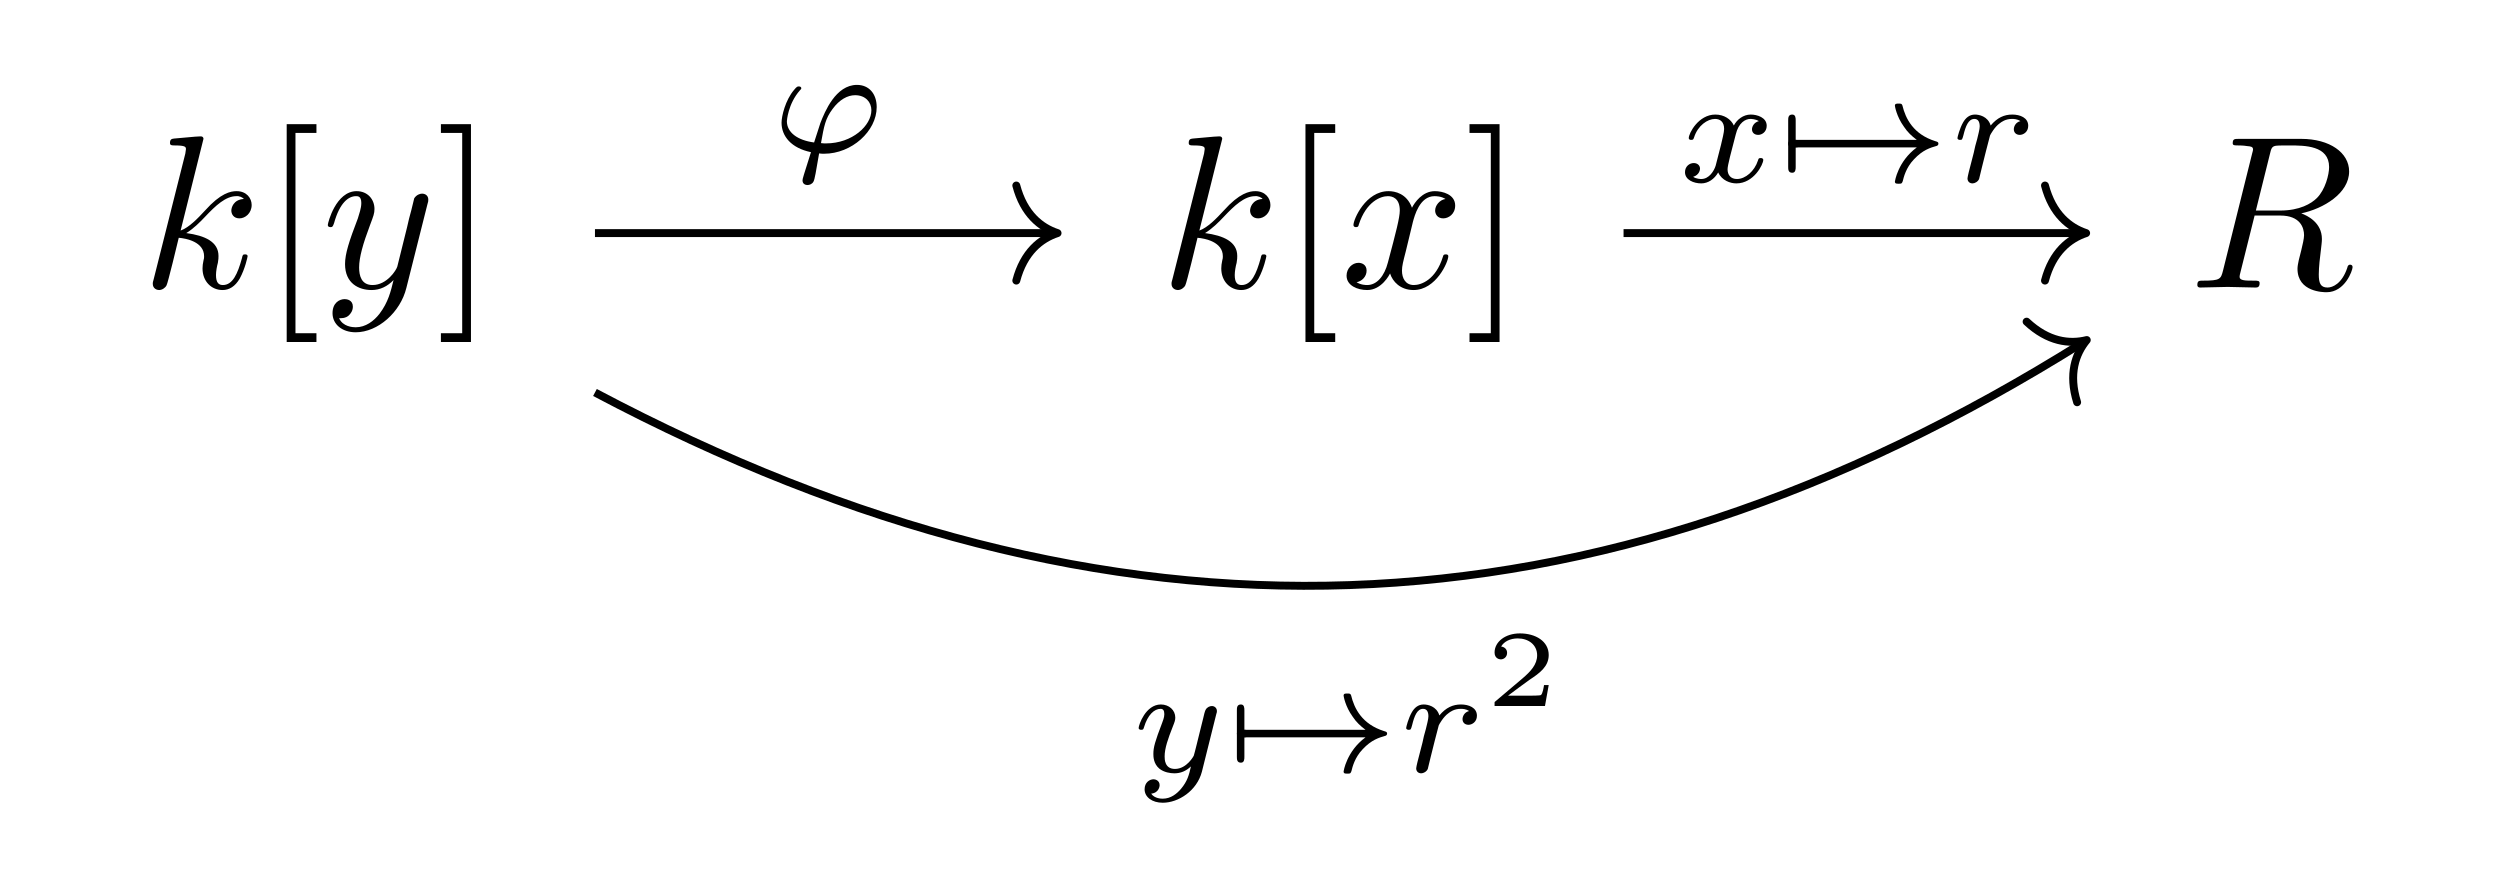
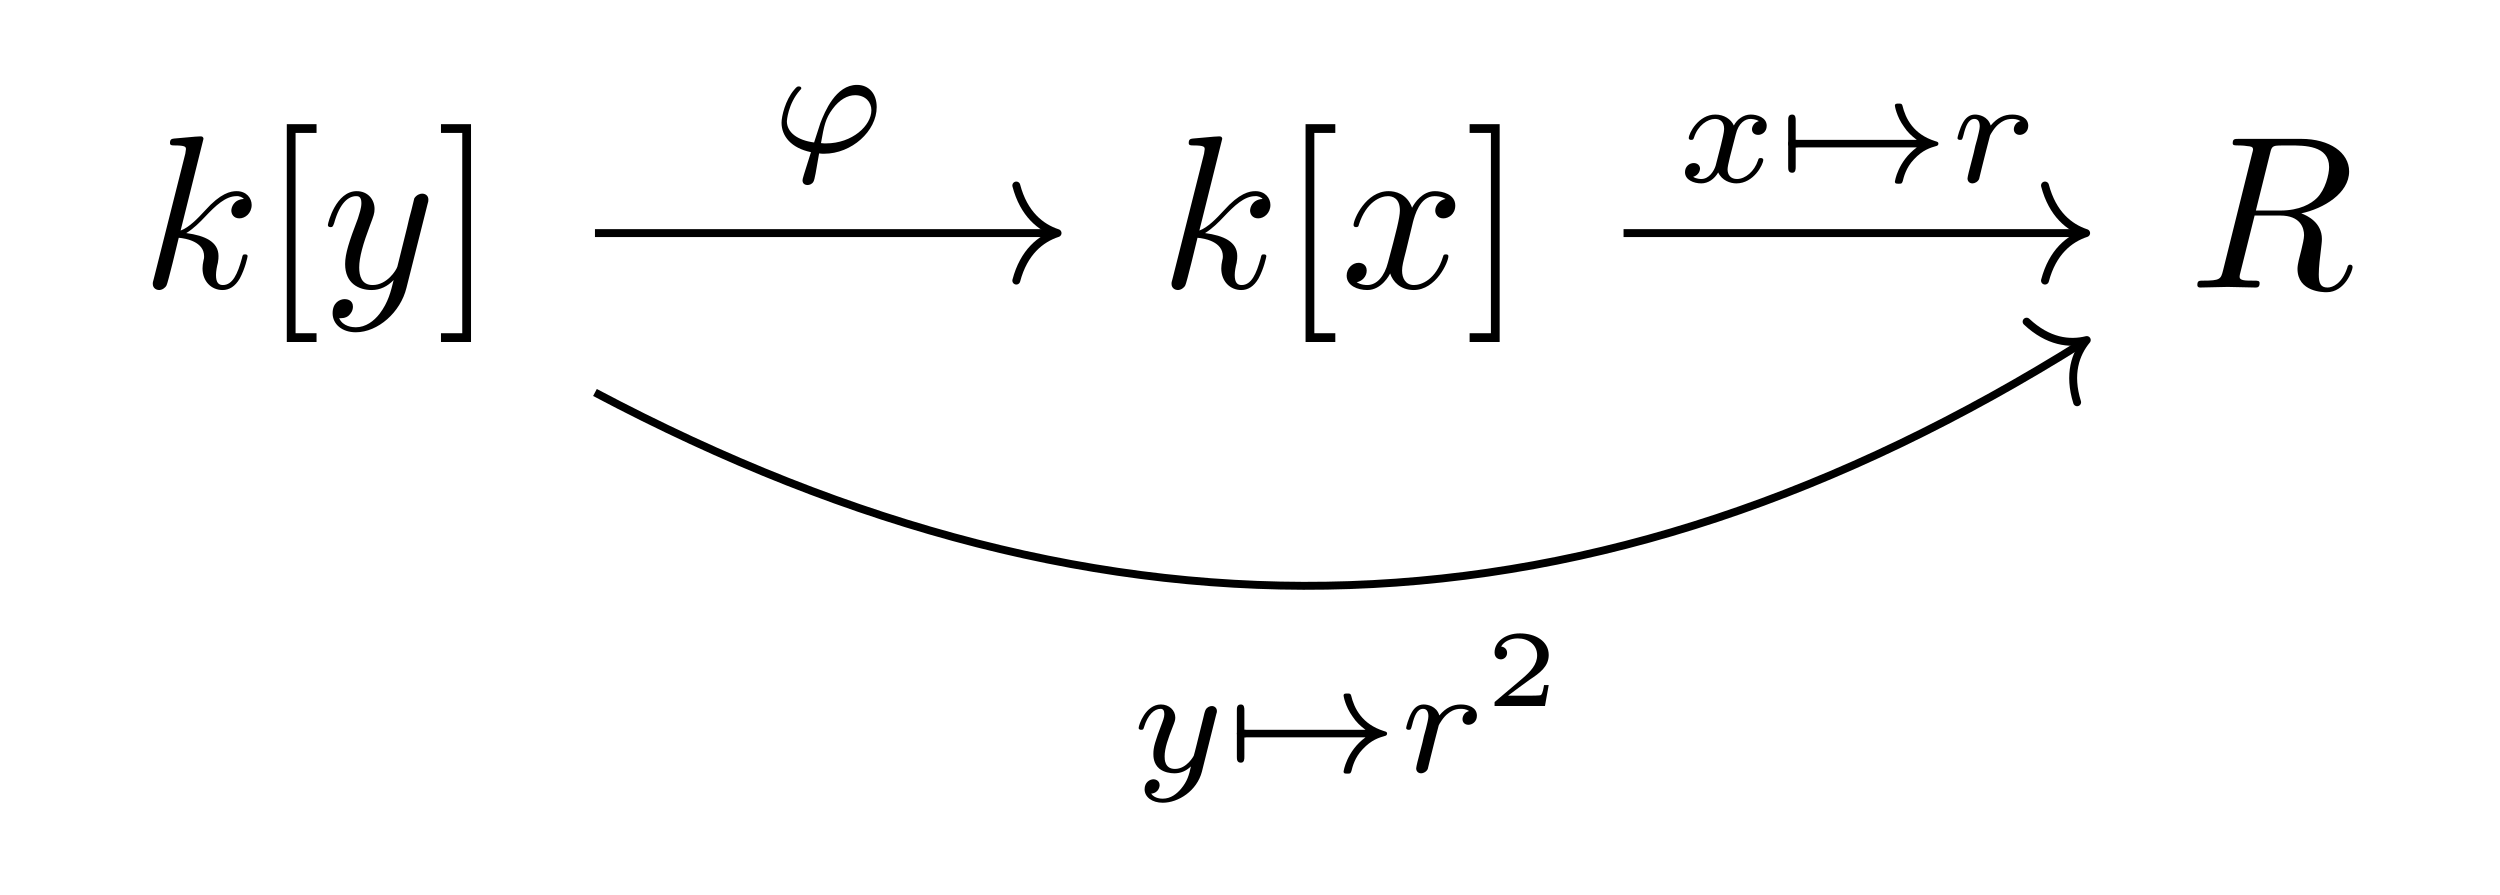
<svg xmlns="http://www.w3.org/2000/svg" xmlns:xlink="http://www.w3.org/1999/xlink" width="124.81pt" height="44.663pt" viewBox="0 0 124.81 44.663">
  <defs>
    <g>
      <g id="glyph-0-0">
        <path d="M 3.125 -7.422 C 3.125 -7.438 3.125 -7.547 2.984 -7.547 C 2.734 -7.547 1.938 -7.453 1.656 -7.438 C 1.562 -7.422 1.453 -7.422 1.453 -7.219 C 1.453 -7.094 1.547 -7.094 1.703 -7.094 C 2.234 -7.094 2.25 -7.016 2.25 -6.906 L 2.219 -6.688 L 0.641 -0.422 C 0.594 -0.266 0.594 -0.25 0.594 -0.188 C 0.594 0.062 0.812 0.125 0.906 0.125 C 1.062 0.125 1.219 0.016 1.281 -0.109 C 1.344 -0.203 1.828 -2.219 1.891 -2.484 C 2.266 -2.453 3.156 -2.281 3.156 -1.562 C 3.156 -1.484 3.156 -1.453 3.125 -1.344 C 3.094 -1.203 3.078 -1.078 3.078 -0.953 C 3.078 -0.312 3.516 0.125 4.078 0.125 C 4.406 0.125 4.703 -0.047 4.938 -0.453 C 5.203 -0.938 5.328 -1.531 5.328 -1.562 C 5.328 -1.656 5.234 -1.656 5.203 -1.656 C 5.094 -1.656 5.078 -1.625 5.047 -1.469 C 4.828 -0.672 4.578 -0.125 4.094 -0.125 C 3.891 -0.125 3.75 -0.234 3.75 -0.625 C 3.75 -0.812 3.797 -1.062 3.844 -1.234 C 3.875 -1.422 3.875 -1.469 3.875 -1.578 C 3.875 -2.281 3.203 -2.594 2.266 -2.719 C 2.609 -2.922 2.953 -3.266 3.203 -3.531 C 3.734 -4.094 4.234 -4.562 4.766 -4.562 C 4.828 -4.562 4.844 -4.562 4.859 -4.562 C 4.984 -4.531 5 -4.531 5.094 -4.469 C 5.109 -4.453 5.109 -4.453 5.141 -4.422 C 4.609 -4.391 4.516 -3.969 4.516 -3.844 C 4.516 -3.672 4.625 -3.453 4.922 -3.453 C 5.203 -3.453 5.531 -3.703 5.531 -4.125 C 5.531 -4.453 5.281 -4.812 4.781 -4.812 C 4.484 -4.812 3.984 -4.719 3.203 -3.844 C 2.828 -3.438 2.406 -3 1.984 -2.844 Z M 3.125 -7.422 " />
      </g>
      <g id="glyph-0-1">
        <path d="M 5.281 -4.141 C 5.328 -4.297 5.328 -4.312 5.328 -4.391 C 5.328 -4.594 5.172 -4.688 5.016 -4.688 C 4.906 -4.688 4.734 -4.625 4.625 -4.453 C 4.609 -4.406 4.531 -4.062 4.484 -3.875 C 4.406 -3.594 4.328 -3.297 4.266 -3 L 3.781 -1.047 C 3.734 -0.875 3.266 -0.125 2.547 -0.125 C 1.984 -0.125 1.875 -0.594 1.875 -1 C 1.875 -1.5 2.062 -2.172 2.422 -3.125 C 2.594 -3.578 2.641 -3.703 2.641 -3.922 C 2.641 -4.406 2.297 -4.812 1.75 -4.812 C 0.719 -4.812 0.312 -3.234 0.312 -3.125 C 0.312 -3.016 0.422 -3.016 0.453 -3.016 C 0.547 -3.016 0.562 -3.047 0.625 -3.219 C 0.906 -4.234 1.344 -4.562 1.719 -4.562 C 1.812 -4.562 1.984 -4.562 1.984 -4.219 C 1.984 -3.953 1.875 -3.672 1.812 -3.453 C 1.375 -2.312 1.172 -1.688 1.172 -1.172 C 1.172 -0.203 1.859 0.125 2.5 0.125 C 2.922 0.125 3.297 -0.062 3.594 -0.375 C 3.453 0.203 3.328 0.734 2.891 1.312 C 2.609 1.672 2.203 1.984 1.703 1.984 C 1.547 1.984 1.062 1.953 0.875 1.531 C 1.047 1.531 1.188 1.531 1.344 1.406 C 1.453 1.312 1.562 1.156 1.562 0.953 C 1.562 0.625 1.266 0.578 1.156 0.578 C 0.906 0.578 0.547 0.75 0.547 1.281 C 0.547 1.828 1.016 2.234 1.703 2.234 C 2.812 2.234 3.938 1.234 4.234 0.016 Z M 5.281 -4.141 " />
      </g>
      <g id="glyph-0-2">
        <path d="M 3.625 -3.281 C 3.703 -3.562 3.953 -4.562 4.703 -4.562 C 4.766 -4.562 5.031 -4.562 5.25 -4.422 C 4.953 -4.375 4.734 -4.094 4.734 -3.844 C 4.734 -3.672 4.844 -3.453 5.141 -3.453 C 5.391 -3.453 5.734 -3.656 5.734 -4.094 C 5.734 -4.656 5.094 -4.812 4.719 -4.812 C 4.094 -4.812 3.703 -4.234 3.578 -3.984 C 3.312 -4.703 2.719 -4.812 2.406 -4.812 C 1.266 -4.812 0.656 -3.406 0.656 -3.125 C 0.656 -3.016 0.766 -3.016 0.781 -3.016 C 0.875 -3.016 0.906 -3.047 0.922 -3.141 C 1.297 -4.297 2.016 -4.562 2.375 -4.562 C 2.594 -4.562 2.969 -4.469 2.969 -3.844 C 2.969 -3.5 2.781 -2.766 2.375 -1.25 C 2.203 -0.578 1.828 -0.125 1.344 -0.125 C 1.281 -0.125 1.031 -0.125 0.812 -0.266 C 1.078 -0.312 1.312 -0.547 1.312 -0.844 C 1.312 -1.141 1.078 -1.234 0.906 -1.234 C 0.594 -1.234 0.312 -0.953 0.312 -0.594 C 0.312 -0.094 0.859 0.125 1.344 0.125 C 2.062 0.125 2.453 -0.641 2.484 -0.703 C 2.609 -0.297 3 0.125 3.656 0.125 C 4.781 0.125 5.391 -1.281 5.391 -1.562 C 5.391 -1.656 5.297 -1.656 5.266 -1.656 C 5.172 -1.656 5.141 -1.625 5.125 -1.547 C 4.766 -0.375 4.031 -0.125 3.672 -0.125 C 3.25 -0.125 3.078 -0.469 3.078 -0.844 C 3.078 -1.078 3.141 -1.312 3.266 -1.797 Z M 3.625 -3.281 " />
      </g>
      <g id="glyph-0-3">
        <path d="M 4.078 -6.672 C 4.141 -6.938 4.172 -7.047 4.375 -7.078 C 4.484 -7.094 4.828 -7.094 5.047 -7.094 C 5.812 -7.094 7.031 -7.094 7.031 -6.016 C 7.031 -5.641 6.844 -4.891 6.422 -4.469 C 6.141 -4.188 5.562 -3.844 4.594 -3.844 L 3.375 -3.844 Z M 5.641 -3.703 C 6.75 -3.938 8.031 -4.703 8.031 -5.797 C 8.031 -6.734 7.062 -7.422 5.641 -7.422 L 2.531 -7.422 C 2.312 -7.422 2.219 -7.422 2.219 -7.203 C 2.219 -7.094 2.312 -7.094 2.516 -7.094 C 2.547 -7.094 2.75 -7.094 2.938 -7.062 C 3.125 -7.047 3.234 -7.031 3.234 -6.891 C 3.234 -6.844 3.219 -6.812 3.188 -6.688 L 1.734 -0.844 C 1.625 -0.422 1.594 -0.344 0.734 -0.344 C 0.547 -0.344 0.453 -0.344 0.453 -0.125 C 0.453 0 0.578 0 0.594 0 C 0.906 0 1.656 -0.031 1.969 -0.031 C 2.266 -0.031 3.047 0 3.344 0 C 3.438 0 3.562 0 3.562 -0.219 C 3.562 -0.344 3.469 -0.344 3.266 -0.344 C 2.859 -0.344 2.562 -0.344 2.562 -0.531 C 2.562 -0.594 2.578 -0.656 2.594 -0.719 L 3.312 -3.594 L 4.594 -3.594 C 5.594 -3.594 5.781 -2.984 5.781 -2.609 C 5.781 -2.453 5.703 -2.109 5.641 -1.859 C 5.562 -1.562 5.453 -1.156 5.453 -0.938 C 5.453 0.234 6.766 0.234 6.906 0.234 C 7.828 0.234 8.203 -0.859 8.203 -1.016 C 8.203 -1.141 8.094 -1.141 8.078 -1.141 C 7.984 -1.141 7.953 -1.062 7.938 -0.984 C 7.672 -0.188 7.203 0 6.953 0 C 6.594 0 6.516 -0.234 6.516 -0.656 C 6.516 -1 6.578 -1.562 6.625 -1.906 C 6.641 -2.062 6.672 -2.266 6.672 -2.422 C 6.672 -3.25 5.938 -3.594 5.641 -3.703 Z M 5.641 -3.703 " />
      </g>
      <g id="glyph-1-0">
        <path d="M 2.766 2.719 L 2.766 2.281 L 1.719 2.281 L 1.719 -7.719 L 2.766 -7.719 L 2.766 -8.156 L 1.281 -8.156 L 1.281 2.719 Z M 2.766 2.719 " />
      </g>
      <g id="glyph-1-1">
        <path d="M 1.734 -8.156 L 0.234 -8.156 L 0.234 -7.719 L 1.297 -7.719 L 1.297 2.281 L 0.234 2.281 L 0.234 2.719 L 1.734 2.719 Z M 1.734 -8.156 " />
      </g>
      <g id="glyph-2-0">
        <path d="M 2.406 0.062 C 2.484 0.078 2.578 0.078 2.656 0.078 C 4.031 0.078 5.281 -1.047 5.281 -2.25 C 5.281 -2.922 4.891 -3.359 4.297 -3.359 C 3.234 -3.359 2.688 -2.016 2.469 -1.453 C 2.375 -1.172 2.203 -0.625 2.156 -0.484 C 1.328 -0.594 0.797 -0.984 0.797 -1.547 C 0.797 -1.547 0.844 -2.406 1.453 -3.094 C 1.5 -3.141 1.516 -3.156 1.516 -3.188 C 1.516 -3.281 1.422 -3.281 1.391 -3.281 C 1.328 -3.281 1.297 -3.281 1.156 -3.109 C 0.719 -2.594 0.531 -1.797 0.531 -1.469 C 0.531 -0.797 1.016 -0.203 2 0 C 1.625 1.188 1.578 1.328 1.578 1.406 C 1.578 1.609 1.75 1.641 1.828 1.641 C 1.922 1.641 2.062 1.594 2.125 1.469 C 2.188 1.359 2.25 0.969 2.406 0.062 Z M 2.5 -0.453 C 2.656 -1.328 2.719 -1.672 3.078 -2.156 C 3.422 -2.625 3.828 -2.844 4.203 -2.844 C 4.734 -2.844 5.016 -2.484 5.016 -2.094 C 5.016 -1.328 4.062 -0.438 2.75 -0.438 C 2.672 -0.438 2.578 -0.438 2.5 -0.453 Z M 2.5 -0.453 " />
      </g>
      <g id="glyph-2-1">
        <path d="M 4.234 -2.875 C 4.266 -2.969 4.266 -2.984 4.266 -3.031 C 4.266 -3.188 4.141 -3.281 4.016 -3.281 C 3.922 -3.281 3.781 -3.234 3.703 -3.094 C 3.672 -3.047 3.609 -2.812 3.578 -2.656 L 3.422 -2.031 C 3.375 -1.844 3.141 -0.875 3.109 -0.797 C 3.109 -0.797 2.766 -0.141 2.172 -0.141 C 1.656 -0.141 1.656 -0.625 1.656 -0.766 C 1.656 -1.172 1.828 -1.656 2.062 -2.25 C 2.156 -2.484 2.188 -2.578 2.188 -2.703 C 2.188 -3.078 1.875 -3.359 1.469 -3.359 C 0.703 -3.359 0.359 -2.328 0.359 -2.188 C 0.359 -2.094 0.469 -2.094 0.484 -2.094 C 0.594 -2.094 0.594 -2.125 0.625 -2.219 C 0.812 -2.844 1.141 -3.141 1.453 -3.141 C 1.578 -3.141 1.641 -3.062 1.641 -2.875 C 1.641 -2.703 1.562 -2.531 1.531 -2.438 C 1.172 -1.5 1.094 -1.219 1.094 -0.891 C 1.094 -0.766 1.094 -0.406 1.391 -0.156 C 1.625 0.031 1.938 0.078 2.141 0.078 C 2.453 0.078 2.719 -0.031 2.969 -0.266 C 2.875 0.156 2.797 0.469 2.469 0.859 C 2.266 1.094 1.969 1.344 1.562 1.344 C 1.5 1.344 1.156 1.344 0.984 1.094 C 1.406 1.047 1.406 0.672 1.406 0.672 C 1.406 0.422 1.172 0.375 1.109 0.375 C 0.906 0.375 0.656 0.531 0.656 0.875 C 0.656 1.266 1.031 1.547 1.562 1.547 C 2.344 1.547 3.266 0.953 3.516 0 Z M 4.234 -2.875 " />
      </g>
      <g id="glyph-2-2">
        <path d="M 1.781 -1.531 C 1.797 -1.578 1.969 -2.266 1.984 -2.312 C 2 -2.359 2.219 -2.75 2.469 -2.922 C 2.547 -2.984 2.75 -3.141 3.078 -3.141 C 3.156 -3.141 3.344 -3.141 3.5 -3.031 C 3.25 -2.969 3.172 -2.75 3.172 -2.625 C 3.172 -2.453 3.297 -2.344 3.469 -2.344 C 3.641 -2.344 3.891 -2.484 3.891 -2.797 C 3.891 -3.203 3.484 -3.359 3.094 -3.359 C 2.688 -3.359 2.344 -3.203 2.016 -2.812 C 1.875 -3.281 1.422 -3.359 1.234 -3.359 C 0.953 -3.359 0.766 -3.188 0.641 -2.969 C 0.469 -2.672 0.359 -2.234 0.359 -2.188 C 0.359 -2.094 0.469 -2.094 0.484 -2.094 C 0.594 -2.094 0.594 -2.109 0.656 -2.328 C 0.766 -2.781 0.906 -3.141 1.203 -3.141 C 1.406 -3.141 1.469 -2.969 1.469 -2.766 C 1.469 -2.625 1.391 -2.344 1.344 -2.141 C 1.281 -1.938 1.203 -1.625 1.172 -1.453 L 0.922 -0.484 C 0.891 -0.375 0.859 -0.188 0.859 -0.172 C 0.859 0 0.984 0.078 1.109 0.078 C 1.219 0.078 1.375 0 1.438 -0.141 C 1.453 -0.188 1.531 -0.531 1.578 -0.719 Z M 1.781 -1.531 " />
      </g>
      <g id="glyph-2-3">
        <path d="M 1.891 -0.812 C 1.812 -0.547 1.562 -0.141 1.172 -0.141 C 1.156 -0.141 0.922 -0.141 0.766 -0.25 C 1.078 -0.344 1.109 -0.609 1.109 -0.656 C 1.109 -0.828 0.969 -0.938 0.797 -0.938 C 0.578 -0.938 0.359 -0.766 0.359 -0.484 C 0.359 -0.094 0.797 0.078 1.172 0.078 C 1.516 0.078 1.828 -0.141 2.016 -0.469 C 2.203 -0.062 2.625 0.078 2.922 0.078 C 3.797 0.078 4.266 -0.875 4.266 -1.094 C 4.266 -1.188 4.156 -1.188 4.141 -1.188 C 4.031 -1.188 4.031 -1.156 4 -1.062 C 3.828 -0.531 3.375 -0.141 2.953 -0.141 C 2.641 -0.141 2.484 -0.344 2.484 -0.625 C 2.484 -0.828 2.672 -1.516 2.891 -2.359 C 3.031 -2.953 3.375 -3.141 3.625 -3.141 C 3.641 -3.141 3.875 -3.141 4.047 -3.031 C 3.797 -2.969 3.703 -2.75 3.703 -2.625 C 3.703 -2.453 3.828 -2.344 4.016 -2.344 C 4.188 -2.344 4.438 -2.484 4.438 -2.797 C 4.438 -3.219 3.953 -3.359 3.641 -3.359 C 3.266 -3.359 2.953 -3.109 2.797 -2.812 C 2.656 -3.125 2.312 -3.359 1.875 -3.359 C 1.031 -3.359 0.547 -2.422 0.547 -2.188 C 0.547 -2.094 0.641 -2.094 0.672 -2.094 C 0.766 -2.094 0.781 -2.125 0.812 -2.219 C 1 -2.812 1.484 -3.141 1.859 -3.141 C 2.109 -3.141 2.312 -3 2.312 -2.641 C 2.312 -2.484 2.219 -2.109 2.156 -1.844 Z M 1.891 -0.812 " />
      </g>
      <g id="glyph-3-0">
        <path d="M 0.953 -1.719 C 1.188 -1.719 1.188 -1.891 1.188 -1.906 C 1.188 -1.984 1.156 -2.094 0.953 -2.094 L 0.953 -3.062 C 0.953 -3.172 0.953 -3.359 0.781 -3.359 C 0.578 -3.359 0.578 -3.188 0.578 -3.062 L 0.578 -0.75 C 0.578 -0.625 0.578 -0.453 0.781 -0.453 C 0.953 -0.453 0.953 -0.641 0.953 -0.75 Z M 0.953 -1.719 " />
      </g>
      <g id="glyph-3-1">
        <path d="M 7 -1.719 C 6.047 -1.016 5.906 -0.016 5.906 -0.016 C 5.906 0.094 5.984 0.094 6.094 0.094 C 6.234 0.094 6.25 0.094 6.297 -0.031 C 6.344 -0.219 6.453 -0.703 6.859 -1.125 C 7.297 -1.594 7.672 -1.703 8 -1.797 C 8.047 -1.812 8.078 -1.859 8.078 -1.906 C 8.078 -1.984 8.031 -2 7.922 -2.031 C 6.828 -2.375 6.438 -3.156 6.281 -3.812 C 6.25 -3.906 6.203 -3.906 6.094 -3.906 C 5.984 -3.906 5.906 -3.906 5.906 -3.797 C 5.906 -3.781 5.984 -3.266 6.359 -2.75 C 6.531 -2.484 6.75 -2.281 7 -2.094 L 0.891 -2.094 C 0.766 -2.094 0.578 -2.094 0.578 -1.906 C 0.578 -1.719 0.766 -1.719 0.891 -1.719 Z M 7 -1.719 " />
      </g>
      <g id="glyph-4-0">
        <path d="M 3.203 -1.047 L 2.969 -1.047 C 2.953 -0.953 2.906 -0.609 2.812 -0.547 C 2.766 -0.516 2.312 -0.516 2.234 -0.516 L 1.172 -0.516 C 1.531 -0.781 1.938 -1.094 2.25 -1.312 C 2.75 -1.641 3.203 -1.969 3.203 -2.547 C 3.203 -3.234 2.547 -3.625 1.766 -3.625 C 1.031 -3.625 0.5 -3.203 0.5 -2.672 C 0.5 -2.375 0.734 -2.328 0.812 -2.328 C 0.953 -2.328 1.125 -2.438 1.125 -2.656 C 1.125 -2.844 0.984 -2.953 0.828 -2.969 C 0.969 -3.219 1.281 -3.375 1.656 -3.375 C 2.188 -3.375 2.625 -3.062 2.625 -2.531 C 2.625 -2.078 2.312 -1.734 1.891 -1.375 L 0.562 -0.25 C 0.5 -0.203 0.5 -0.203 0.5 -0.156 L 0.5 0 L 3.016 0 Z M 3.203 -1.047 " />
      </g>
    </g>
  </defs>
  <g fill="rgb(0%, 0%, 0%)" fill-opacity="1">
    <use xlink:href="#glyph-0-0" x="7.033" y="14.355" />
  </g>
  <g fill="rgb(0%, 0%, 0%)" fill-opacity="1">
-     <use xlink:href="#glyph-1-0" x="13.032" y="14.355" />
+     <use xlink:href="#glyph-1-0" x="13.037" y="14.355" />
  </g>
  <g fill="rgb(0%, 0%, 0%)" fill-opacity="1">
-     <use xlink:href="#glyph-0-1" x="16.054" y="14.355" />
+     <use xlink:href="#glyph-0-1" x="16.058" y="14.355" />
  </g>
  <g fill="rgb(0%, 0%, 0%)" fill-opacity="1">
-     <use xlink:href="#glyph-1-1" x="21.778" y="14.355" />
+     <use xlink:href="#glyph-1-1" x="21.781" y="14.355" />
  </g>
  <g fill="rgb(0%, 0%, 0%)" fill-opacity="1">
    <use xlink:href="#glyph-0-0" x="57.893" y="14.355" />
  </g>
  <g fill="rgb(0%, 0%, 0%)" fill-opacity="1">
-     <use xlink:href="#glyph-1-0" x="63.893" y="14.355" />
+     <use xlink:href="#glyph-1-0" x="63.898" y="14.355" />
  </g>
  <g fill="rgb(0%, 0%, 0%)" fill-opacity="1">
-     <use xlink:href="#glyph-0-2" x="66.914" y="14.355" />
+     <use xlink:href="#glyph-0-2" x="66.919" y="14.355" />
  </g>
  <g fill="rgb(0%, 0%, 0%)" fill-opacity="1">
-     <use xlink:href="#glyph-1-1" x="73.13" y="14.355" />
+     <use xlink:href="#glyph-1-1" x="73.135" y="14.355" />
  </g>
  <g fill="rgb(0%, 0%, 0%)" fill-opacity="1">
    <use xlink:href="#glyph-0-3" x="109.247" y="14.355" />
  </g>
  <path fill="none" stroke-width="0.398" stroke-linecap="butt" stroke-linejoin="miter" stroke="rgb(0%, 0%, 0%)" stroke-opacity="1" stroke-miterlimit="10" d="M -32.854 -0.001 L -9.786 -0.001 " transform="matrix(0.992511, 0, 0, -0.992511, 62.31071, 11.6362)" />
  <path fill="none" stroke-width="0.398" stroke-linecap="round" stroke-linejoin="round" stroke="rgb(0%, 0%, 0%)" stroke-opacity="1" stroke-miterlimit="10" d="M -2.073 2.392 C -1.695 0.956 -0.849 0.279 0.002 -0.001 C -0.849 -0.28 -1.695 -0.957 -2.073 -2.39 " transform="matrix(0.992511, 0, 0, -0.992511, 52.79529, 11.6362)" />
  <g fill="rgb(0%, 0%, 0%)" fill-opacity="1">
    <use xlink:href="#glyph-2-0" x="38.487" y="7.597" />
  </g>
  <path fill="none" stroke-width="0.398" stroke-linecap="butt" stroke-linejoin="miter" stroke="rgb(0%, 0%, 0%)" stroke-opacity="1" stroke-miterlimit="10" d="M -32.854 -8.018 C -6.838 -21.8 17.41 -20.915 42.016 -5.487 " transform="matrix(0.992511, 0, 0, -0.992511, 62.31071, 11.6362)" />
  <path fill="none" stroke-width="0.398" stroke-linecap="round" stroke-linejoin="round" stroke="rgb(0%, 0%, 0%)" stroke-opacity="1" stroke-miterlimit="10" d="M -2.072 2.392 C -1.695 0.957 -0.851 0.279 0.001 0.001 C -0.849 -0.28 -1.696 -0.956 -2.072 -2.393 " transform="matrix(0.840885, -0.527192, -0.527192, -0.840885, 104.1796, 16.97761)" />
  <g fill="rgb(0%, 0%, 0%)" fill-opacity="1">
    <use xlink:href="#glyph-2-1" x="56.487" y="38.529" />
  </g>
  <g fill="rgb(0%, 0%, 0%)" fill-opacity="1">
-     <use xlink:href="#glyph-3-0" x="61.172" y="38.529" />
-     <use xlink:href="#glyph-3-1" x="61.172" y="38.529" />
+     <use xlink:href="#glyph-3-0" x="61.171" y="38.529" />
+     <use xlink:href="#glyph-3-1" x="61.171" y="38.529" />
  </g>
  <g fill="rgb(0%, 0%, 0%)" fill-opacity="1">
-     <use xlink:href="#glyph-2-2" x="69.843" y="38.529" />
+     <use xlink:href="#glyph-2-2" x="69.842" y="38.529" />
  </g>
  <g fill="rgb(0%, 0%, 0%)" fill-opacity="1">
    <use xlink:href="#glyph-4-0" x="74.115" y="35.247" />
  </g>
  <path fill="none" stroke-width="0.398" stroke-linecap="butt" stroke-linejoin="miter" stroke="rgb(0%, 0%, 0%)" stroke-opacity="1" stroke-miterlimit="10" d="M 18.885 -0.001 L 41.957 -0.001 " transform="matrix(0.992511, 0, 0, -0.992511, 62.31071, 11.6362)" />
  <path fill="none" stroke-width="0.398" stroke-linecap="round" stroke-linejoin="round" stroke="rgb(0%, 0%, 0%)" stroke-opacity="1" stroke-miterlimit="10" d="M -2.071 2.392 C -1.693 0.956 -0.851 0.279 -0.001 -0.001 C -0.851 -0.28 -1.693 -0.957 -2.071 -2.39 " transform="matrix(0.992511, 0, 0, -0.992511, 104.1494, 11.6362)" />
  <g fill="rgb(0%, 0%, 0%)" fill-opacity="1">
    <use xlink:href="#glyph-2-3" x="83.763" y="9.078" />
  </g>
  <g fill="rgb(0%, 0%, 0%)" fill-opacity="1">
    <use xlink:href="#glyph-3-0" x="88.695" y="9.078" />
    <use xlink:href="#glyph-3-1" x="88.695" y="9.078" />
  </g>
  <g fill="rgb(0%, 0%, 0%)" fill-opacity="1">
-     <use xlink:href="#glyph-2-2" x="97.366" y="9.078" />
+     <use xlink:href="#glyph-2-2" x="97.367" y="9.078" />
  </g>
</svg>
